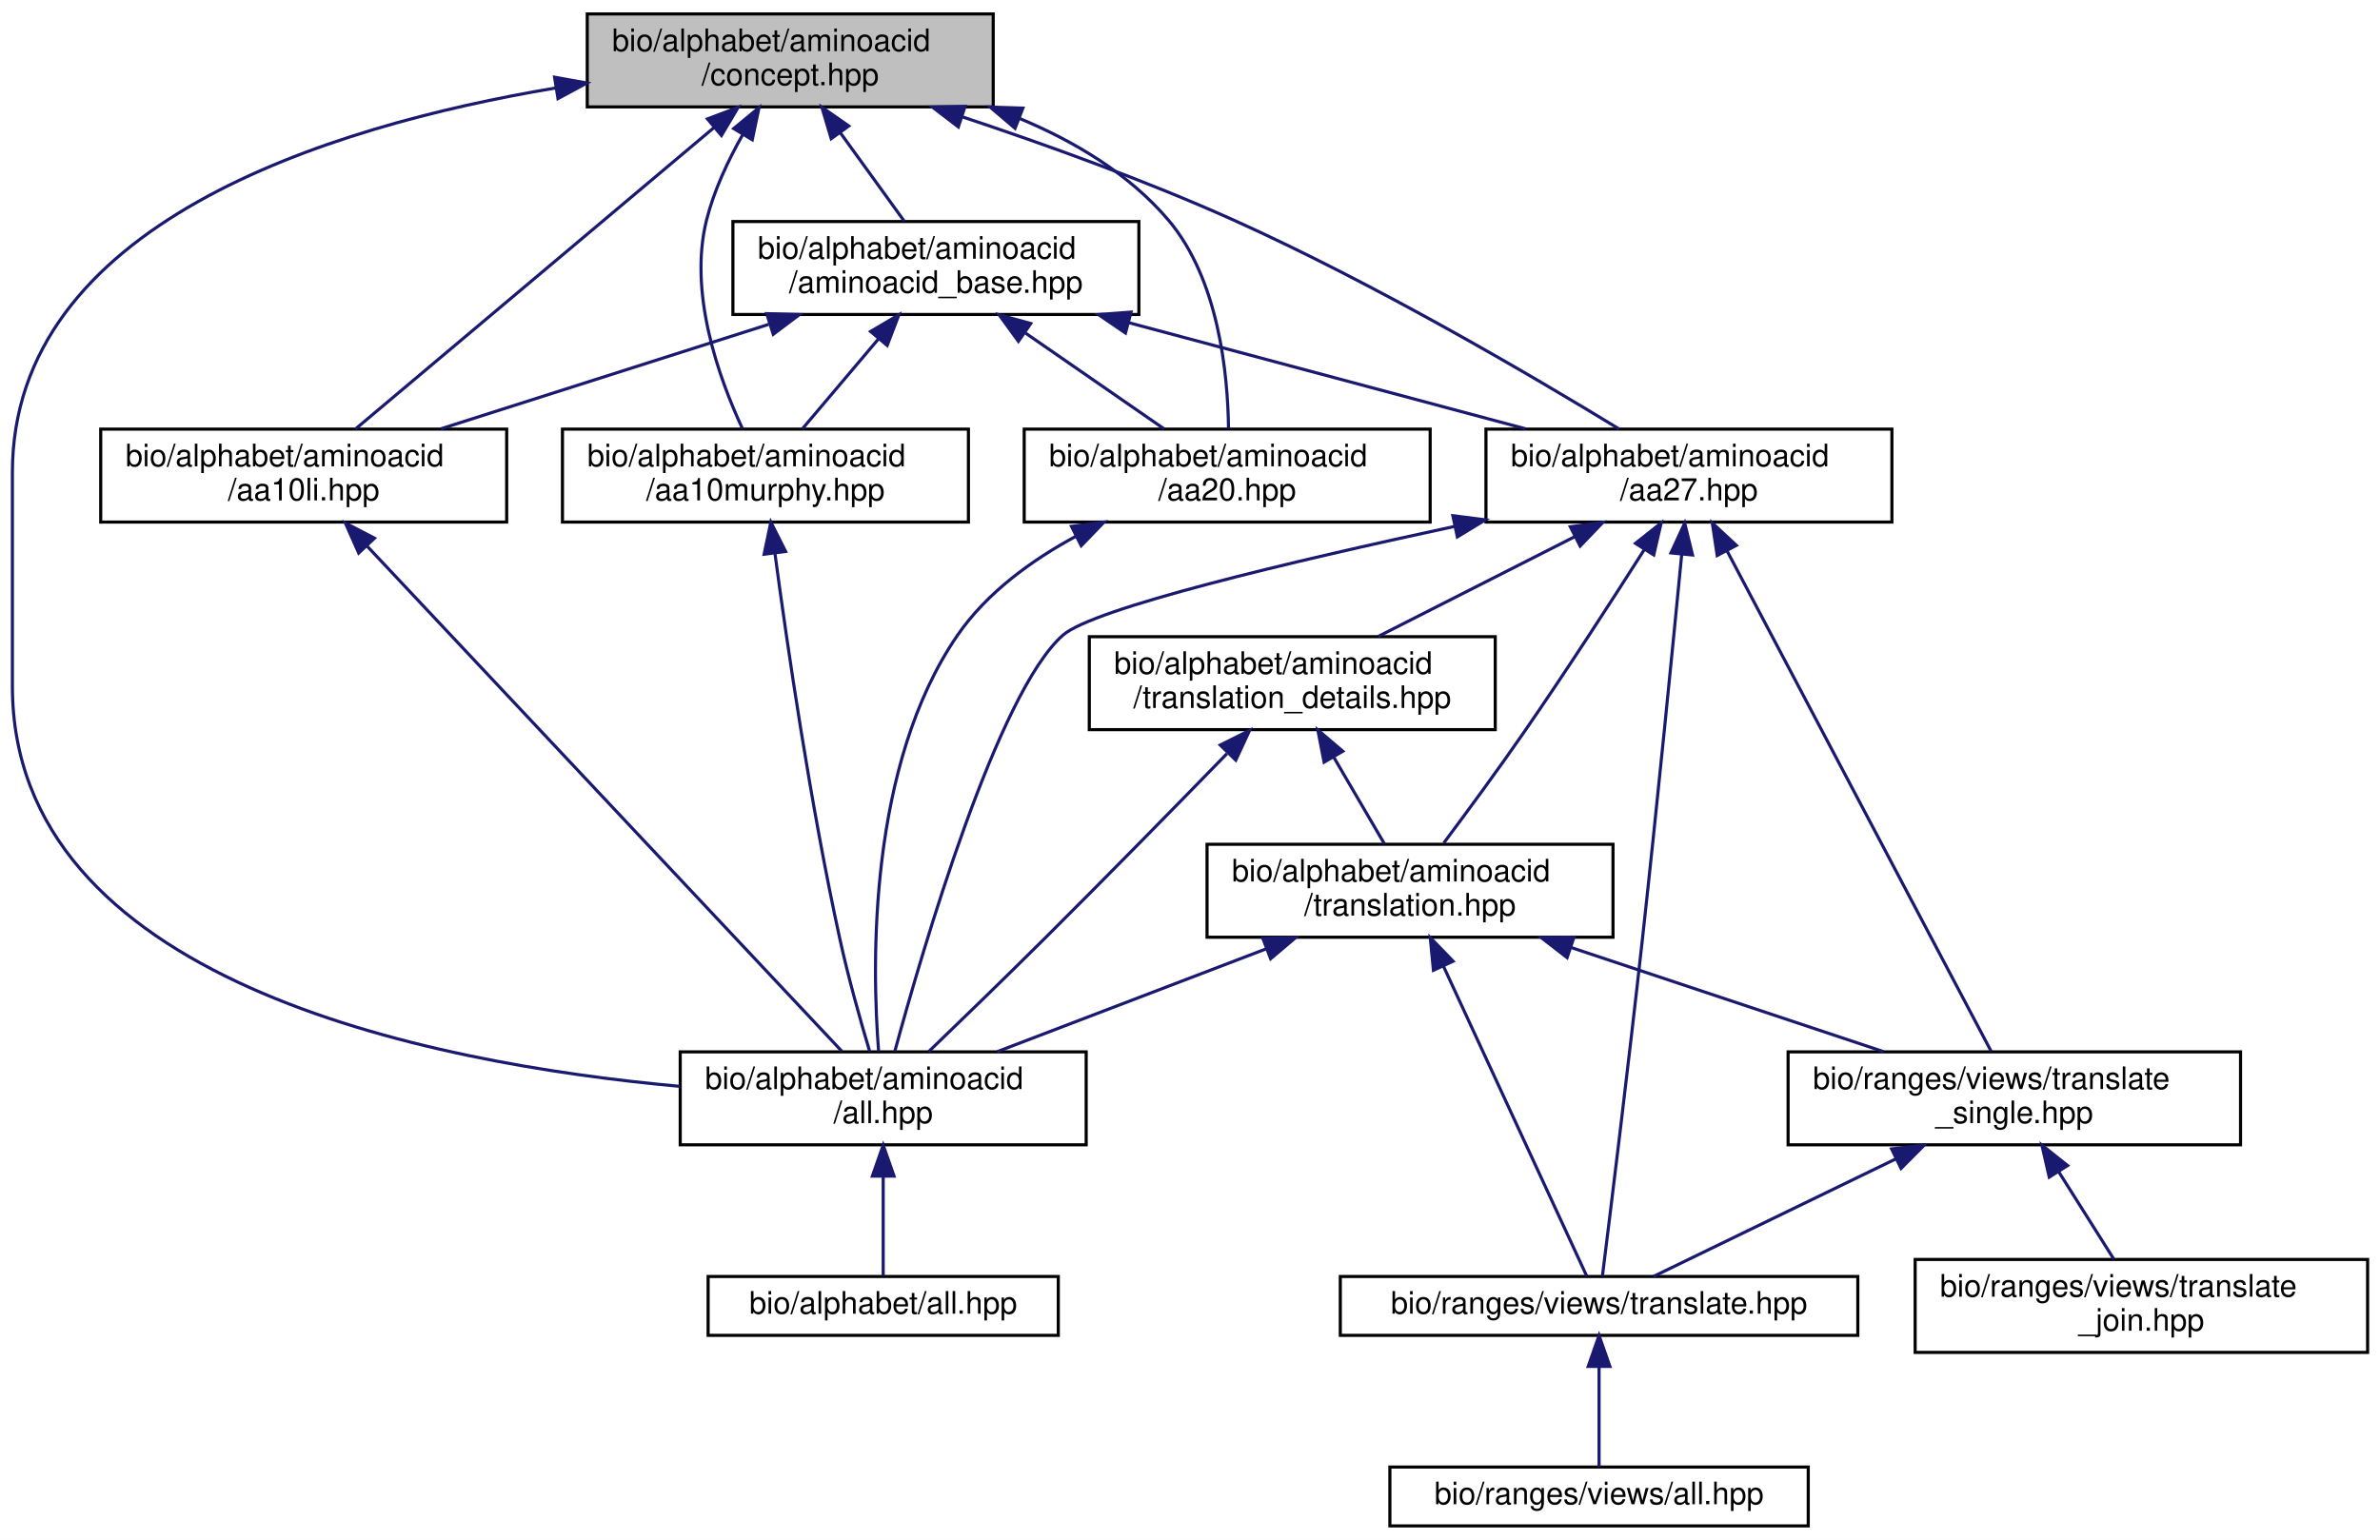
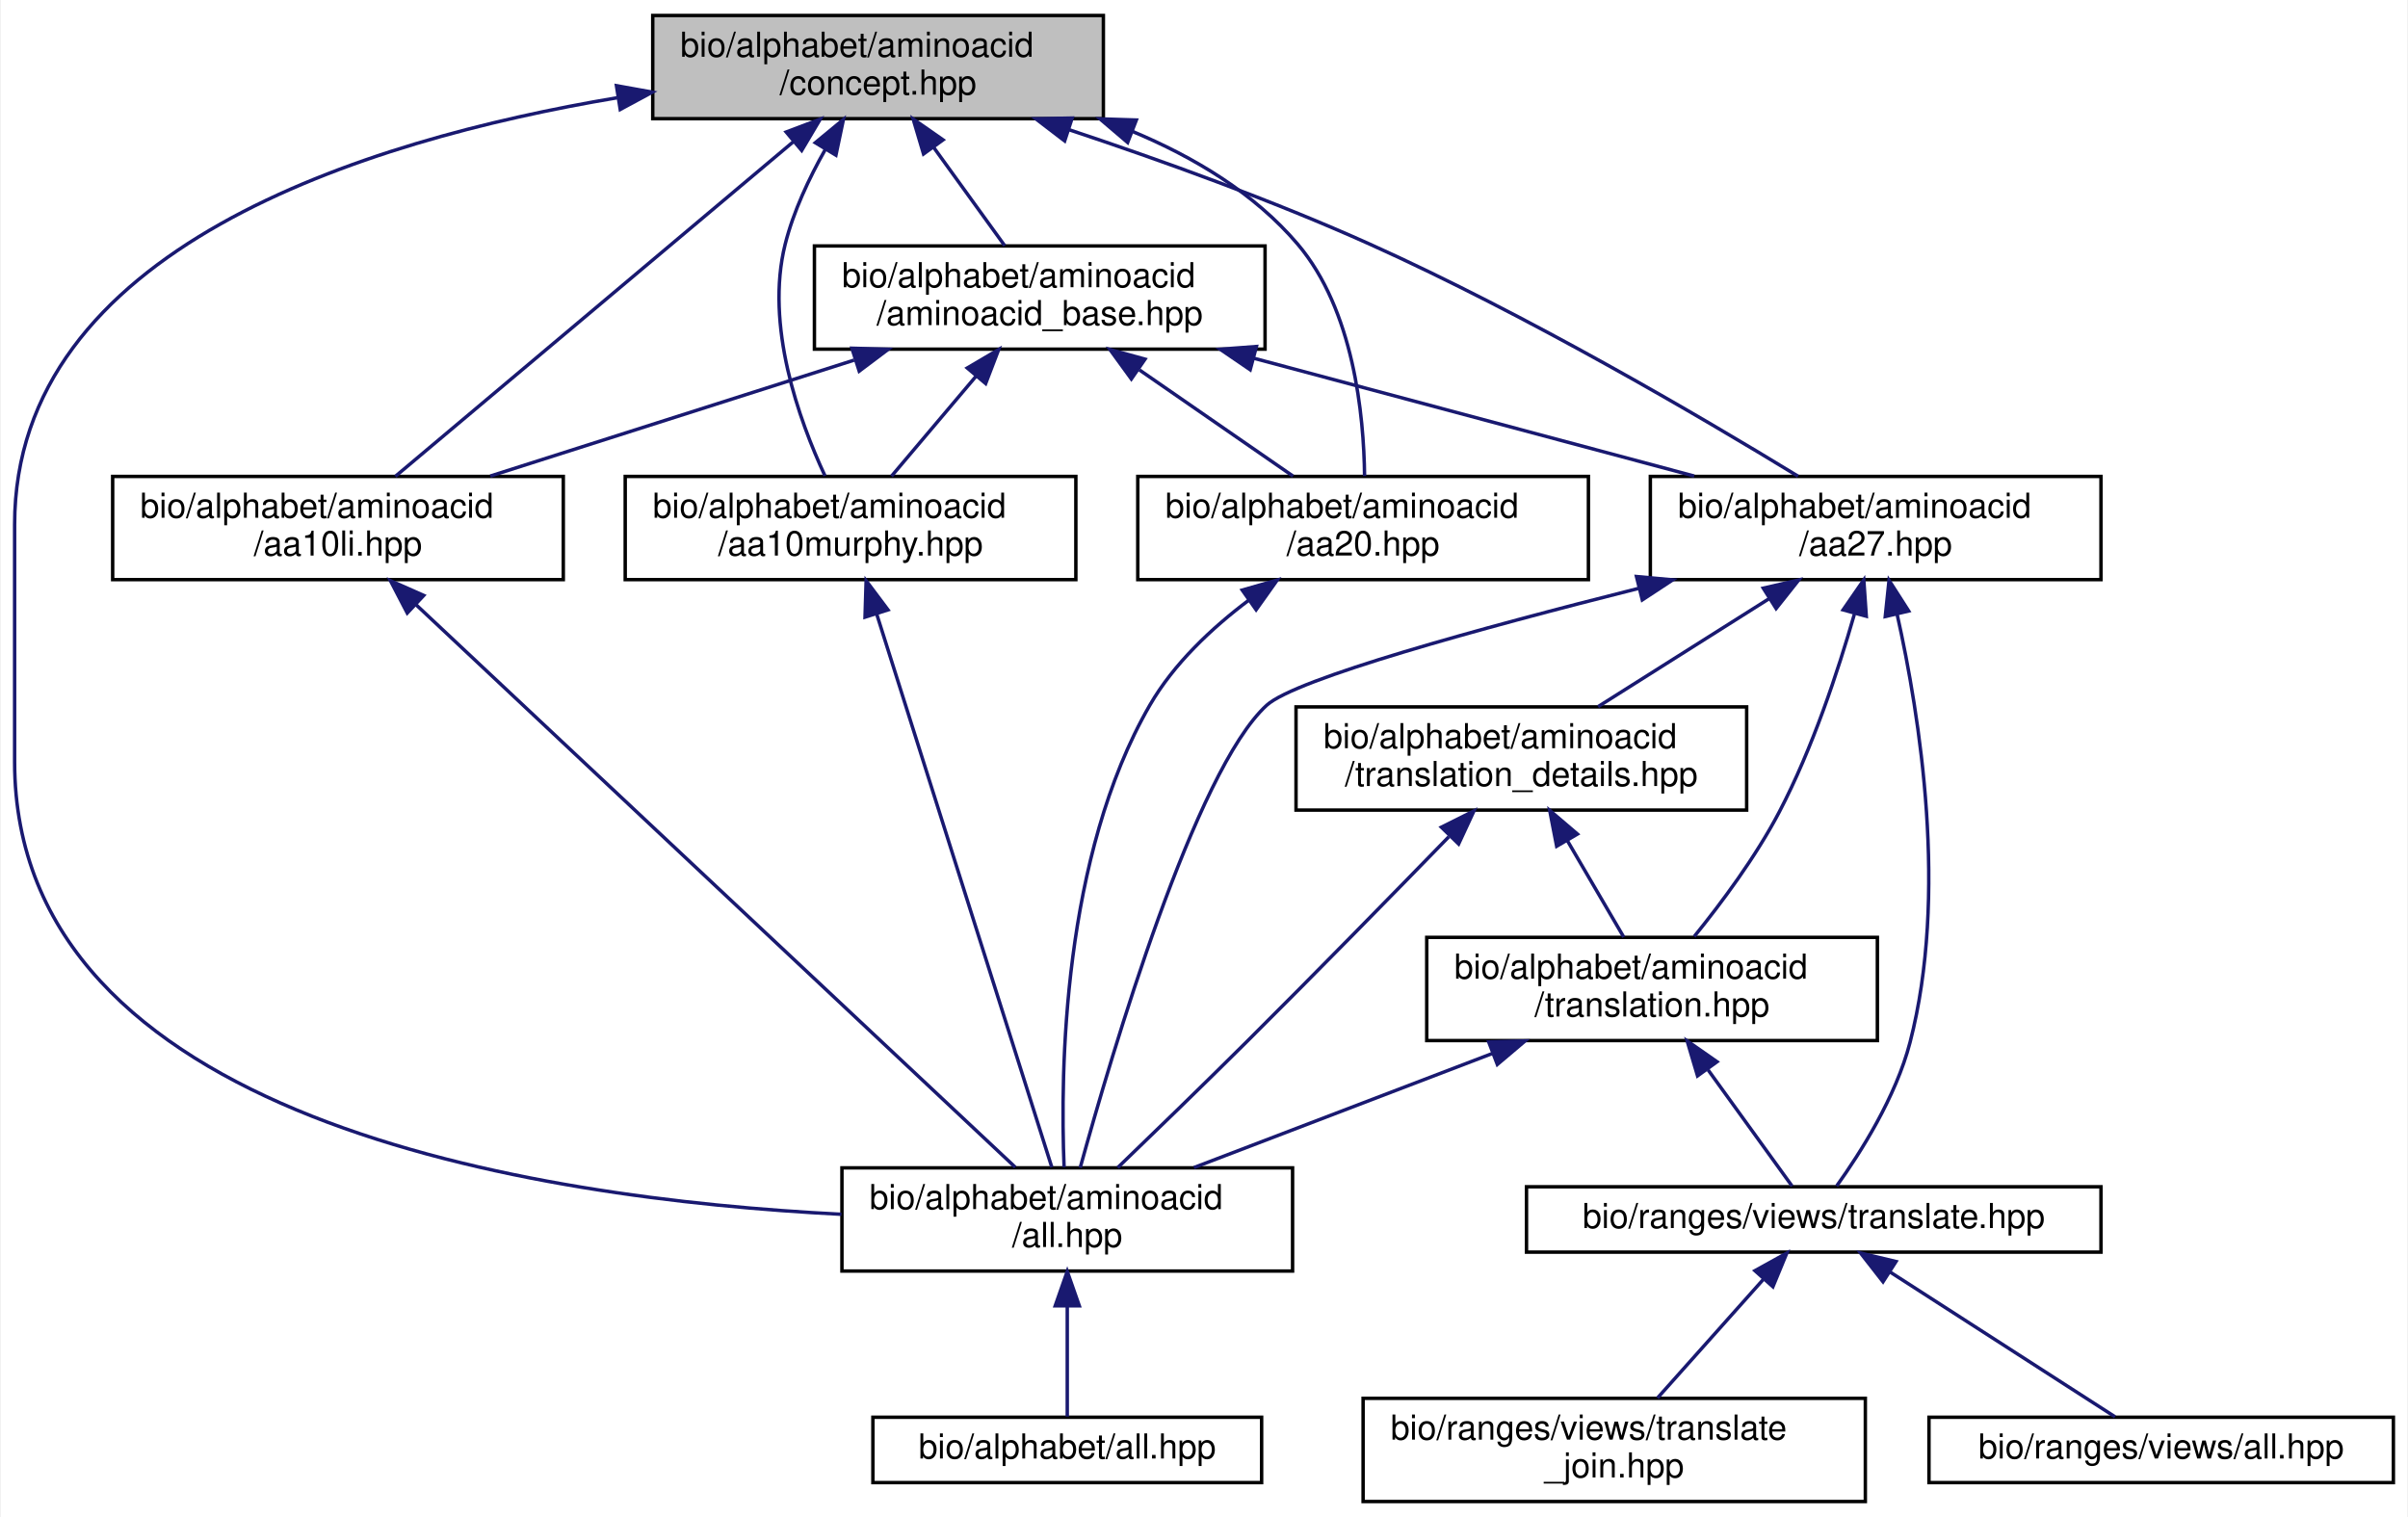
- <svg xmlns="http://www.w3.org/2000/svg" xmlns:xlink="http://www.w3.org/1999/xlink" width="768pt" height="497pt" viewBox="0.00 0.00 768.00 497.00">
-   <g id="graph0" class="graph" transform="scale(1 1) rotate(0) translate(4 493)">
-     <polygon fill="white" stroke="transparent" points="-4,4 -4,-493 764,-493 764,4 -4,4" />
+ <svg xmlns="http://www.w3.org/2000/svg" xmlns:xlink="http://www.w3.org/1999/xlink" width="700pt" height="441pt" viewBox="0.00 0.00 699.50 441.00">
+   <g id="graph0" class="graph" transform="scale(1 1) rotate(0) translate(4 437)">
+     <polygon fill="white" stroke="transparent" points="-4,4 -4,-437 695.5,-437 695.5,4 -4,4" />
    <g id="node1" class="node">
      <g id="a_node1">
        <a xlink:title="Provides bio::alphabet::aminoacid_alphabet.">
-           <polygon fill="#bfbfbf" stroke="black" points="185.5,-458.5 185.5,-488.5 316.5,-488.5 316.5,-458.5 185.5,-458.5" />
-           <text text-anchor="start" x="193.5" y="-476.5" font-family="Helvetica,sans-Serif" font-size="10.00">bio/alphabet/aminoacid</text>
-           <text text-anchor="middle" x="251" y="-465.5" font-family="Helvetica,sans-Serif" font-size="10.00">/concept.hpp</text>
+           <polygon fill="#bfbfbf" stroke="black" points="185.5,-402.5 185.5,-432.5 316.5,-432.5 316.5,-402.5 185.5,-402.5" />
+           <text text-anchor="start" x="193.5" y="-420.5" font-family="Helvetica,sans-Serif" font-size="10.00">bio/alphabet/aminoacid</text>
+           <text text-anchor="middle" x="251" y="-409.5" font-family="Helvetica,sans-Serif" font-size="10.00">/concept.hpp</text>
        </a>
      </g>
    </g>
    <g id="node2" class="node">
      <g id="a_node2">
        <a xlink:href="aa10li_8hpp.html" target="_top" xlink:title="Provides bio::alphabet::aa10li, container aliases and string literals.">
-           <polygon fill="white" stroke="black" points="28.5,-324.5 28.5,-354.5 159.5,-354.5 159.5,-324.5 28.5,-324.5" />
-           <text text-anchor="start" x="36.5" y="-342.5" font-family="Helvetica,sans-Serif" font-size="10.00">bio/alphabet/aminoacid</text>
-           <text text-anchor="middle" x="94" y="-331.5" font-family="Helvetica,sans-Serif" font-size="10.00">/aa10li.hpp</text>
+           <polygon fill="white" stroke="black" points="28.5,-268.5 28.5,-298.5 159.5,-298.5 159.5,-268.5 28.5,-268.5" />
+           <text text-anchor="start" x="36.5" y="-286.5" font-family="Helvetica,sans-Serif" font-size="10.00">bio/alphabet/aminoacid</text>
+           <text text-anchor="middle" x="94" y="-275.5" font-family="Helvetica,sans-Serif" font-size="10.00">/aa10li.hpp</text>
        </a>
      </g>
    </g>
    <g id="edge1" class="edge">
-       <path fill="none" stroke="midnightblue" d="M226.54,-451.94C194.31,-424.84 138.46,-377.88 110.68,-354.52" />
-       <polygon fill="midnightblue" stroke="midnightblue" points="224.29,-454.62 234.2,-458.37 228.8,-449.26 224.29,-454.62" />
+       <path fill="none" stroke="midnightblue" d="M226.54,-395.94C194.31,-368.84 138.46,-321.88 110.68,-298.52" />
+       <polygon fill="midnightblue" stroke="midnightblue" points="224.29,-398.62 234.2,-402.37 228.8,-393.26 224.29,-398.62" />
    </g>
    <g id="node3" class="node">
      <g id="a_node3">
        <a xlink:href="alphabet_2aminoacid_2all_8hpp.html" target="_top" xlink:title="Meta-header for the aminoacid submodule; includes all headers from alphabet/aminoacid/.">
-           <polygon fill="white" stroke="black" points="215.5,-123.5 215.5,-153.5 346.5,-153.5 346.5,-123.5 215.5,-123.5" />
-           <text text-anchor="start" x="223.5" y="-141.5" font-family="Helvetica,sans-Serif" font-size="10.00">bio/alphabet/aminoacid</text>
-           <text text-anchor="middle" x="281" y="-130.5" font-family="Helvetica,sans-Serif" font-size="10.00">/all.hpp</text>
-         </a>
-       </g>
-     </g>
-     <g id="edge22" class="edge">
-       <path fill="none" stroke="midnightblue" d="M175.15,-464.58C101.26,-452.17 0,-420.56 0,-340.5 0,-340.5 0,-340.5 0,-271.5 0,-176.77 132.44,-149.9 215.47,-142.36" />
-       <polygon fill="midnightblue" stroke="midnightblue" points="174.95,-468.09 185.38,-466.21 176.05,-461.18 174.95,-468.09" />
+           <polygon fill="white" stroke="black" points="240.5,-67.5 240.5,-97.5 371.5,-97.5 371.5,-67.5 240.5,-67.5" />
+           <text text-anchor="start" x="248.5" y="-85.5" font-family="Helvetica,sans-Serif" font-size="10.00">bio/alphabet/aminoacid</text>
+           <text text-anchor="middle" x="306" y="-74.5" font-family="Helvetica,sans-Serif" font-size="10.00">/all.hpp</text>
+         </a>
+       </g>
+     </g>
+     <g id="edge19" class="edge">
+       <path fill="none" stroke="midnightblue" d="M175.15,-408.58C101.26,-396.17 0,-364.56 0,-284.5 0,-284.5 0,-284.5 0,-215.5 0,-111.65 150.44,-88.53 240.36,-84" />
+       <polygon fill="midnightblue" stroke="midnightblue" points="174.95,-412.09 185.38,-410.21 176.05,-405.18 174.95,-412.09" />
    </g>
    <g id="node5" class="node">
      <g id="a_node5">
        <a xlink:href="aa10murphy_8hpp.html" target="_top" xlink:title="Provides bio::alphabet::aa10murphy, container aliases and string literals.">
-           <polygon fill="white" stroke="black" points="177.5,-324.5 177.5,-354.5 308.5,-354.5 308.5,-324.5 177.5,-324.5" />
-           <text text-anchor="start" x="185.5" y="-342.5" font-family="Helvetica,sans-Serif" font-size="10.00">bio/alphabet/aminoacid</text>
-           <text text-anchor="middle" x="243" y="-331.5" font-family="Helvetica,sans-Serif" font-size="10.00">/aa10murphy.hpp</text>
+           <polygon fill="white" stroke="black" points="177.5,-268.5 177.5,-298.5 308.5,-298.5 308.5,-268.5 177.5,-268.5" />
+           <text text-anchor="start" x="185.5" y="-286.5" font-family="Helvetica,sans-Serif" font-size="10.00">bio/alphabet/aminoacid</text>
+           <text text-anchor="middle" x="243" y="-275.5" font-family="Helvetica,sans-Serif" font-size="10.00">/aa10murphy.hpp</text>
        </a>
      </g>
    </g>
    <g id="edge4" class="edge">
-       <path fill="none" stroke="midnightblue" d="M235.66,-449.54C230.95,-441.23 226.39,-431.53 224,-422 218.1,-398.46 227.99,-370.95 235.57,-354.67" />
-       <polygon fill="midnightblue" stroke="midnightblue" points="232.76,-451.51 240.93,-458.26 238.75,-447.89 232.76,-451.51" />
+       <path fill="none" stroke="midnightblue" d="M235.66,-393.54C230.95,-385.23 226.39,-375.53 224,-366 218.1,-342.46 227.99,-314.95 235.57,-298.67" />
+       <polygon fill="midnightblue" stroke="midnightblue" points="232.76,-395.51 240.93,-402.26 238.75,-391.89 232.76,-395.51" />
    </g>
    <g id="node6" class="node">
      <g id="a_node6">
        <a xlink:href="aa20_8hpp.html" target="_top" xlink:title="Provides bio::alphabet::aa20, container aliases and string literals.">
-           <polygon fill="white" stroke="black" points="326.5,-324.5 326.5,-354.5 457.5,-354.5 457.5,-324.5 326.5,-324.5" />
-           <text text-anchor="start" x="334.5" y="-342.5" font-family="Helvetica,sans-Serif" font-size="10.00">bio/alphabet/aminoacid</text>
-           <text text-anchor="middle" x="392" y="-331.5" font-family="Helvetica,sans-Serif" font-size="10.00">/aa20.hpp</text>
+           <polygon fill="white" stroke="black" points="326.5,-268.5 326.5,-298.5 457.5,-298.5 457.5,-268.5 326.5,-268.5" />
+           <text text-anchor="start" x="334.5" y="-286.5" font-family="Helvetica,sans-Serif" font-size="10.00">bio/alphabet/aminoacid</text>
+           <text text-anchor="middle" x="392" y="-275.5" font-family="Helvetica,sans-Serif" font-size="10.00">/aa20.hpp</text>
        </a>
      </g>
    </g>
    <g id="edge6" class="edge">
-       <path fill="none" stroke="midnightblue" d="M324.88,-454.82C342.82,-447.35 360.43,-436.81 373,-422 389.26,-402.84 392.22,-372.35 392.43,-354.6" />
-       <polygon fill="midnightblue" stroke="midnightblue" points="323.55,-451.58 315.49,-458.45 326.08,-458.11 323.55,-451.58" />
+       <path fill="none" stroke="midnightblue" d="M324.88,-398.82C342.82,-391.35 360.43,-380.81 373,-366 389.26,-346.84 392.22,-316.35 392.43,-298.6" />
+       <polygon fill="midnightblue" stroke="midnightblue" points="323.55,-395.58 315.49,-402.45 326.08,-402.11 323.55,-395.58" />
    </g>
    <g id="node7" class="node">
      <g id="a_node7">
        <a xlink:href="aa27_8hpp.html" target="_top" xlink:title="Provides bio::alphabet::aa27, container aliases and string literals.">
-           <polygon fill="white" stroke="black" points="475.5,-324.5 475.5,-354.5 606.5,-354.5 606.5,-324.5 475.5,-324.5" />
-           <text text-anchor="start" x="483.5" y="-342.5" font-family="Helvetica,sans-Serif" font-size="10.00">bio/alphabet/aminoacid</text>
-           <text text-anchor="middle" x="541" y="-331.5" font-family="Helvetica,sans-Serif" font-size="10.00">/aa27.hpp</text>
+           <polygon fill="white" stroke="black" points="475.5,-268.5 475.5,-298.5 606.5,-298.5 606.5,-268.5 475.5,-268.5" />
+           <text text-anchor="start" x="483.5" y="-286.5" font-family="Helvetica,sans-Serif" font-size="10.00">bio/alphabet/aminoacid</text>
+           <text text-anchor="middle" x="541" y="-275.5" font-family="Helvetica,sans-Serif" font-size="10.00">/aa27.hpp</text>
        </a>
      </g>
    </g>
    <g id="edge8" class="edge">
-       <path fill="none" stroke="midnightblue" d="M306.46,-455.31C333.31,-446.39 365.77,-434.7 394,-422 439.64,-401.46 490.1,-371.87 518.44,-354.56" />
-       <polygon fill="midnightblue" stroke="midnightblue" points="305.25,-452.03 296.84,-458.47 307.43,-458.68 305.25,-452.03" />
-     </g>
-     <g id="node14" class="node">
-       <g id="a_node14">
+       <path fill="none" stroke="midnightblue" d="M306.46,-399.31C333.31,-390.39 365.77,-378.7 394,-366 439.64,-345.46 490.1,-315.87 518.44,-298.56" />
+       <polygon fill="midnightblue" stroke="midnightblue" points="305.25,-396.03 296.84,-402.47 307.43,-402.68 305.25,-396.03" />
+     </g>
+     <g id="node13" class="node">
+       <g id="a_node13">
        <a xlink:href="aminoacid__base_8hpp.html" target="_top" xlink:title="Provides bio::alphabet::aminoacid_base.">
-           <polygon fill="white" stroke="black" points="232.5,-391.5 232.5,-421.5 363.5,-421.5 363.5,-391.5 232.5,-391.5" />
-           <text text-anchor="start" x="240.5" y="-409.5" font-family="Helvetica,sans-Serif" font-size="10.00">bio/alphabet/aminoacid</text>
-           <text text-anchor="middle" x="298" y="-398.5" font-family="Helvetica,sans-Serif" font-size="10.00">/aminoacid_base.hpp</text>
-         </a>
-       </g>
-     </g>
-     <g id="edge23" class="edge">
-       <path fill="none" stroke="midnightblue" d="M267.16,-450.16C274.01,-440.68 281.79,-429.92 287.82,-421.58" />
-       <polygon fill="midnightblue" stroke="midnightblue" points="264.22,-448.24 261.2,-458.4 269.89,-452.34 264.22,-448.24" />
+           <polygon fill="white" stroke="black" points="232.5,-335.5 232.5,-365.5 363.5,-365.5 363.5,-335.5 232.5,-335.5" />
+           <text text-anchor="start" x="240.5" y="-353.5" font-family="Helvetica,sans-Serif" font-size="10.00">bio/alphabet/aminoacid</text>
+           <text text-anchor="middle" x="298" y="-342.5" font-family="Helvetica,sans-Serif" font-size="10.00">/aminoacid_base.hpp</text>
+         </a>
+       </g>
+     </g>
+     <g id="edge20" class="edge">
+       <path fill="none" stroke="midnightblue" d="M267.16,-394.16C274.01,-384.68 281.79,-373.92 287.82,-365.58" />
+       <polygon fill="midnightblue" stroke="midnightblue" points="264.22,-392.24 261.2,-402.4 269.89,-396.34 264.22,-392.24" />
    </g>
    <g id="edge2" class="edge">
-       <path fill="none" stroke="midnightblue" d="M114.32,-316.88C152.8,-275.92 235.39,-188.04 267.67,-153.68" />
-       <polygon fill="midnightblue" stroke="midnightblue" points="111.75,-314.5 107.45,-324.19 116.85,-319.3 111.75,-314.5" />
+       <path fill="none" stroke="midnightblue" d="M116.76,-261.14C160.28,-220.29 254.21,-132.11 290.89,-97.68" />
+       <polygon fill="midnightblue" stroke="midnightblue" points="114.14,-258.79 109.25,-268.19 118.93,-263.9 114.14,-258.79" />
    </g>
    <g id="node4" class="node">
      <g id="a_node4">
        <a xlink:href="alphabet_2all_8hpp.html" target="_top" xlink:title="Meta-header for the alphabet module.">
-           <polygon fill="white" stroke="black" points="224.5,-62 224.5,-81 337.5,-81 337.5,-62 224.5,-62" />
-           <text text-anchor="middle" x="281" y="-69" font-family="Helvetica,sans-Serif" font-size="10.00">bio/alphabet/all.hpp</text>
+           <polygon fill="white" stroke="black" points="249.5,-6 249.5,-25 362.5,-25 362.5,-6 249.5,-6" />
+           <text text-anchor="middle" x="306" y="-13" font-family="Helvetica,sans-Serif" font-size="10.00">bio/alphabet/all.hpp</text>
        </a>
      </g>
    </g>
    <g id="edge3" class="edge">
-       <path fill="none" stroke="midnightblue" d="M281,-113.25C281,-102.02 281,-89.38 281,-81.19" />
-       <polygon fill="midnightblue" stroke="midnightblue" points="277.5,-113.4 281,-123.4 284.5,-113.4 277.5,-113.4" />
+       <path fill="none" stroke="midnightblue" d="M306,-57.25C306,-46.02 306,-33.38 306,-25.19" />
+       <polygon fill="midnightblue" stroke="midnightblue" points="302.5,-57.4 306,-67.4 309.5,-57.4 302.5,-57.4" />
    </g>
    <g id="edge5" class="edge">
-       <path fill="none" stroke="midnightblue" d="M246.08,-314.3C250.02,-284.78 257.5,-233.44 267,-190 269.72,-177.56 273.65,-163.62 276.66,-153.55" />
-       <polygon fill="midnightblue" stroke="midnightblue" points="242.57,-314.11 244.74,-324.48 249.51,-315.02 242.57,-314.11" />
+       <path fill="none" stroke="midnightblue" d="M250.59,-258.53C263.85,-216.65 290.84,-131.4 301.51,-97.68" />
+       <polygon fill="midnightblue" stroke="midnightblue" points="247.21,-257.6 247.53,-268.19 253.89,-259.71 247.21,-257.6" />
    </g>
    <g id="edge7" class="edge">
-       <path fill="none" stroke="midnightblue" d="M343.31,-319.98C328.88,-312.2 314.43,-301.7 305,-288 276.14,-246.04 277.32,-181.84 279.52,-153.63" />
-       <polygon fill="midnightblue" stroke="midnightblue" points="341.75,-323.11 352.25,-324.48 344.89,-316.86 341.75,-323.11" />
+       <path fill="none" stroke="midnightblue" d="M358.86,-262.59C348.01,-254.44 336.97,-244.07 330,-232 304.66,-188.13 303.94,-125.47 305.08,-97.69" />
+       <polygon fill="midnightblue" stroke="midnightblue" points="356.86,-265.46 367.04,-268.38 360.9,-259.74 356.86,-265.46" />
    </g>
    <g id="edge9" class="edge">
-       <path fill="none" stroke="midnightblue" d="M465.53,-323.13C412.31,-311.7 348.84,-296.66 339,-288 317.91,-269.44 293.8,-186.94 284.72,-153.57" />
-       <polygon fill="midnightblue" stroke="midnightblue" points="464.82,-326.56 475.33,-325.22 466.27,-319.71 464.82,-326.56" />
+       <path fill="none" stroke="midnightblue" d="M472.03,-265.94C425.99,-254.35 372.4,-239.64 364,-232 343.22,-213.09 318.93,-130.8 309.76,-97.53" />
+       <polygon fill="midnightblue" stroke="midnightblue" points="471.47,-269.4 482.02,-268.43 473.16,-262.61 471.47,-269.4" />
    </g>
    <g id="node8" class="node">
      <g id="a_node8">
        <a xlink:href="translation_8hpp.html" target="_top" xlink:title="Provides functions for translating a triplet of nucleotides into an amino acid.">
-           <polygon fill="white" stroke="black" points="385.5,-190.5 385.5,-220.5 516.5,-220.5 516.5,-190.5 385.5,-190.5" />
-           <text text-anchor="start" x="393.5" y="-208.5" font-family="Helvetica,sans-Serif" font-size="10.00">bio/alphabet/aminoacid</text>
-           <text text-anchor="middle" x="451" y="-197.5" font-family="Helvetica,sans-Serif" font-size="10.00">/translation.hpp</text>
+           <polygon fill="white" stroke="black" points="410.5,-134.5 410.5,-164.5 541.5,-164.5 541.5,-134.5 410.5,-134.5" />
+           <text text-anchor="start" x="418.5" y="-152.5" font-family="Helvetica,sans-Serif" font-size="10.00">bio/alphabet/aminoacid</text>
+           <text text-anchor="middle" x="476" y="-141.5" font-family="Helvetica,sans-Serif" font-size="10.00">/translation.hpp</text>
        </a>
      </g>
    </g>
    <g id="edge10" class="edge">
-       <path fill="none" stroke="midnightblue" d="M526.69,-315.76C516.21,-299.29 501.52,-276.57 488,-257 479.48,-244.66 469.39,-230.95 461.9,-220.93" />
-       <polygon fill="midnightblue" stroke="midnightblue" points="523.74,-317.63 532.04,-324.21 529.65,-313.89 523.74,-317.63" />
+       <path fill="none" stroke="midnightblue" d="M534.8,-258.41C530.02,-241.76 522.61,-219.38 513,-201 506.15,-187.9 496.14,-174.47 488.25,-164.75" />
+       <polygon fill="midnightblue" stroke="midnightblue" points="531.53,-259.71 537.55,-268.42 538.28,-257.85 531.53,-259.71" />
    </g>
    <g id="node9" class="node">
      <g id="a_node9">
        <a xlink:href="translate_8hpp.html" target="_top" xlink:title="Provides bio::views::translate and bio::views::translate_single.">
-           <polygon fill="white" stroke="black" points="428.5,-62 428.5,-81 595.5,-81 595.5,-62 428.5,-62" />
-           <text text-anchor="middle" x="512" y="-69" font-family="Helvetica,sans-Serif" font-size="10.00">bio/ranges/views/translate.hpp</text>
-         </a>
-       </g>
-     </g>
-     <g id="edge20" class="edge">
-       <path fill="none" stroke="midnightblue" d="M538.66,-313.98C535.82,-284.52 530.8,-233.62 526,-190 521.5,-149.16 515.49,-100.42 513.07,-81.04" />
-       <polygon fill="midnightblue" stroke="midnightblue" points="535.2,-314.54 539.64,-324.16 542.16,-313.87 535.2,-314.54" />
-     </g>
-     <g id="node11" class="node">
-       <g id="a_node11">
-         <a xlink:href="translate__single_8hpp.html" target="_top" xlink:title="Provides bio::views::translate and bio::views::translate_single.">
-           <polygon fill="white" stroke="black" points="573,-123.5 573,-153.5 719,-153.5 719,-123.5 573,-123.5" />
-           <text text-anchor="start" x="581" y="-141.5" font-family="Helvetica,sans-Serif" font-size="10.00">bio/ranges/views/translate</text>
-           <text text-anchor="middle" x="646" y="-130.5" font-family="Helvetica,sans-Serif" font-size="10.00">_single.hpp</text>
-         </a>
-       </g>
-     </g>
-     <g id="edge21" class="edge">
-       <path fill="none" stroke="midnightblue" d="M553.23,-315.33C575.17,-273.74 620.61,-187.61 638.52,-153.68" />
-       <polygon fill="midnightblue" stroke="midnightblue" points="550.12,-313.71 548.55,-324.19 556.31,-316.98 550.12,-313.71" />
-     </g>
-     <g id="node13" class="node">
-       <g id="a_node13">
+           <polygon fill="white" stroke="black" points="439.5,-73 439.5,-92 606.5,-92 606.5,-73 439.5,-73" />
+           <text text-anchor="middle" x="523" y="-80" font-family="Helvetica,sans-Serif" font-size="10.00">bio/ranges/views/translate.hpp</text>
+         </a>
+       </g>
+     </g>
+     <g id="edge18" class="edge">
+       <path fill="none" stroke="midnightblue" d="M547.24,-258.41C553.89,-228.67 562.07,-176.78 551,-134 546.88,-118.08 536.55,-101.83 529.65,-92.21" />
+       <polygon fill="midnightblue" stroke="midnightblue" points="543.79,-257.77 544.89,-268.3 550.6,-259.38 543.79,-257.77" />
+     </g>
+     <g id="node12" class="node">
+       <g id="a_node12">
        <a xlink:href="translation__details_8hpp.html" target="_top" xlink:title="Provides translation details for nucleotide to aminoacid translation.">
-           <polygon fill="white" stroke="black" points="347.5,-257.5 347.5,-287.5 478.5,-287.5 478.5,-257.5 347.5,-257.5" />
-           <text text-anchor="start" x="355.5" y="-275.5" font-family="Helvetica,sans-Serif" font-size="10.00">bio/alphabet/aminoacid</text>
-           <text text-anchor="middle" x="413" y="-264.5" font-family="Helvetica,sans-Serif" font-size="10.00">/translation_details.hpp</text>
-         </a>
-       </g>
-     </g>
-     <g id="edge17" class="edge">
-       <path fill="none" stroke="midnightblue" d="M504.28,-319.85C484.04,-309.58 459.33,-297.03 440.72,-287.58" />
-       <polygon fill="midnightblue" stroke="midnightblue" points="502.72,-322.99 513.23,-324.4 505.89,-316.75 502.72,-322.99" />
+           <polygon fill="white" stroke="black" points="372.5,-201.5 372.5,-231.5 503.5,-231.5 503.5,-201.5 372.5,-201.5" />
+           <text text-anchor="start" x="380.5" y="-219.5" font-family="Helvetica,sans-Serif" font-size="10.00">bio/alphabet/aminoacid</text>
+           <text text-anchor="middle" x="438" y="-208.5" font-family="Helvetica,sans-Serif" font-size="10.00">/translation_details.hpp</text>
+         </a>
+       </g>
+     </g>
+     <g id="edge15" class="edge">
+       <path fill="none" stroke="midnightblue" d="M510.12,-263.02C494.1,-252.9 474.87,-240.77 460.31,-231.58" />
+       <polygon fill="midnightblue" stroke="midnightblue" points="508.33,-266.02 518.65,-268.4 512.06,-260.1 508.33,-266.02" />
    </g>
    <g id="edge11" class="edge">
-       <path fill="none" stroke="midnightblue" d="M404.76,-186.82C377.43,-176.37 343.31,-163.32 317.82,-153.58" />
-       <polygon fill="midnightblue" stroke="midnightblue" points="403.52,-190.09 414.11,-190.4 406.02,-183.56 403.52,-190.09" />
+       <path fill="none" stroke="midnightblue" d="M429.76,-130.82C402.43,-120.37 368.31,-107.32 342.82,-97.58" />
+       <polygon fill="midnightblue" stroke="midnightblue" points="428.52,-134.09 439.11,-134.4 431.02,-127.56 428.52,-134.09" />
    </g>
    <g id="edge12" class="edge">
-       <path fill="none" stroke="midnightblue" d="M461.81,-181.1C475.61,-151.25 498.79,-101.08 508.03,-81.1" />
-       <polygon fill="midnightblue" stroke="midnightblue" points="458.55,-179.83 457.53,-190.37 464.9,-182.76 458.55,-179.83" />
-     </g>
-     <g id="edge14" class="edge">
-       <path fill="none" stroke="midnightblue" d="M502.82,-187.23C534.36,-176.71 574.15,-163.45 603.77,-153.58" />
-       <polygon fill="midnightblue" stroke="midnightblue" points="501.69,-183.91 493.31,-190.4 503.91,-190.55 501.69,-183.91" />
+       <path fill="none" stroke="midnightblue" d="M492.29,-125.97C500.71,-114.33 510.49,-100.8 516.71,-92.19" />
+       <polygon fill="midnightblue" stroke="midnightblue" points="489.22,-124.24 486.2,-134.4 494.89,-128.34 489.22,-124.24" />
    </g>
    <g id="node10" class="node">
      <g id="a_node10">
        <a xlink:href="ranges_2views_2all_8hpp.html" target="_top" xlink:title="Meta-header for the views submodule .">
-           <polygon fill="white" stroke="black" points="444.5,-0.5 444.5,-19.5 579.5,-19.5 579.5,-0.5 444.5,-0.5" />
-           <text text-anchor="middle" x="512" y="-7.5" font-family="Helvetica,sans-Serif" font-size="10.00">bio/ranges/views/all.hpp</text>
+           <polygon fill="white" stroke="black" points="556.5,-6 556.5,-25 691.5,-25 691.5,-6 556.5,-6" />
+           <text text-anchor="middle" x="624" y="-13" font-family="Helvetica,sans-Serif" font-size="10.00">bio/ranges/views/all.hpp</text>
        </a>
      </g>
    </g>
    <g id="edge13" class="edge">
-       <path fill="none" stroke="midnightblue" d="M512,-51.82C512,-41 512,-27.9 512,-19.51" />
-       <polygon fill="midnightblue" stroke="midnightblue" points="508.5,-51.98 512,-61.98 515.5,-51.98 508.5,-51.98" />
-     </g>
-     <g id="edge15" class="edge">
-       <path fill="none" stroke="midnightblue" d="M607.79,-118.97C582.05,-106.48 549.31,-90.6 529.54,-81.01" />
-       <polygon fill="midnightblue" stroke="midnightblue" points="606.4,-122.18 616.92,-123.4 609.45,-115.88 606.4,-122.18" />
-     </g>
-     <g id="node12" class="node">
-       <g id="a_node12">
+       <path fill="none" stroke="midnightblue" d="M545.11,-67.27C565.11,-54.4 593.89,-35.88 610.59,-25.13" />
+       <polygon fill="midnightblue" stroke="midnightblue" points="543.14,-64.38 536.62,-72.73 546.92,-70.27 543.14,-64.38" />
+     </g>
+     <g id="node11" class="node">
+       <g id="a_node11">
        <a xlink:href="translate__join_8hpp.html" target="_top" xlink:title="Provides bio::views::translate_join.">
-           <polygon fill="white" stroke="black" points="614,-56.5 614,-86.5 760,-86.5 760,-56.5 614,-56.5" />
-           <text text-anchor="start" x="622" y="-74.5" font-family="Helvetica,sans-Serif" font-size="10.00">bio/ranges/views/translate</text>
-           <text text-anchor="middle" x="687" y="-63.5" font-family="Helvetica,sans-Serif" font-size="10.00">_join.hpp</text>
-         </a>
-       </g>
+           <polygon fill="white" stroke="black" points="392,-0.5 392,-30.5 538,-30.5 538,-0.5 392,-0.5" />
+           <text text-anchor="start" x="400" y="-18.5" font-family="Helvetica,sans-Serif" font-size="10.00">bio/ranges/views/translate</text>
+           <text text-anchor="middle" x="465" y="-7.5" font-family="Helvetica,sans-Serif" font-size="10.00">_join.hpp</text>
+         </a>
+       </g>
+     </g>
+     <g id="edge14" class="edge">
+       <path fill="none" stroke="midnightblue" d="M508.27,-64.99C498.79,-54.36 486.6,-40.7 477.57,-30.59" />
+       <polygon fill="midnightblue" stroke="midnightblue" points="505.91,-67.6 515.18,-72.73 511.13,-62.94 505.91,-67.6" />
    </g>
    <g id="edge16" class="edge">
-       <path fill="none" stroke="midnightblue" d="M660.28,-114.87C666.21,-105.46 672.91,-94.83 678.12,-86.58" />
-       <polygon fill="midnightblue" stroke="midnightblue" points="657.27,-113.07 654.9,-123.4 663.19,-116.81 657.27,-113.07" />
-     </g>
-     <g id="edge18" class="edge">
-       <path fill="none" stroke="midnightblue" d="M391.92,-249.75C375.87,-233.25 353.17,-210.07 333,-190 320.51,-177.58 306.13,-163.64 295.66,-153.56" />
-       <polygon fill="midnightblue" stroke="midnightblue" points="389.75,-252.53 399.23,-257.26 394.77,-247.65 389.75,-252.53" />
-     </g>
-     <g id="edge19" class="edge">
-       <path fill="none" stroke="midnightblue" d="M426.4,-248.58C431.86,-239.24 437.99,-228.75 442.77,-220.58" />
-       <polygon fill="midnightblue" stroke="midnightblue" points="423.27,-247 421.25,-257.4 429.31,-250.53 423.27,-247" />
+       <path fill="none" stroke="midnightblue" d="M416.92,-193.75C400.87,-177.25 378.17,-154.07 358,-134 345.51,-121.58 331.13,-107.64 320.66,-97.56" />
+       <polygon fill="midnightblue" stroke="midnightblue" points="414.75,-196.53 424.23,-201.26 419.77,-191.65 414.75,-196.53" />
+     </g>
+     <g id="edge17" class="edge">
+       <path fill="none" stroke="midnightblue" d="M451.4,-192.58C456.86,-183.24 462.99,-172.75 467.77,-164.58" />
+       <polygon fill="midnightblue" stroke="midnightblue" points="448.27,-191 446.25,-201.4 454.31,-194.53 448.27,-191" />
+     </g>
+     <g id="edge21" class="edge">
+       <path fill="none" stroke="midnightblue" d="M244.04,-332.31C211.04,-321.79 169.34,-308.51 138.29,-298.61" />
+       <polygon fill="midnightblue" stroke="midnightblue" points="243.4,-335.77 253.99,-335.48 245.52,-329.11 243.4,-335.77" />
+     </g>
+     <g id="edge22" class="edge">
+       <path fill="none" stroke="midnightblue" d="M279.58,-327.74C271.45,-318.12 262.11,-307.09 254.91,-298.58" />
+       <polygon fill="midnightblue" stroke="midnightblue" points="276.93,-330.02 286.07,-335.4 282.28,-325.5 276.93,-330.02" />
+     </g>
+     <g id="edge23" class="edge">
+       <path fill="none" stroke="midnightblue" d="M326.99,-329.45C341.45,-319.45 358.59,-307.6 371.64,-298.58" />
+       <polygon fill="midnightblue" stroke="midnightblue" points="324.63,-326.83 318.4,-335.4 328.61,-332.59 324.63,-326.83" />
    </g>
    <g id="edge24" class="edge">
-       <path fill="none" stroke="midnightblue" d="M244.04,-388.31C211.04,-377.79 169.34,-364.51 138.29,-354.61" />
-       <polygon fill="midnightblue" stroke="midnightblue" points="243.4,-391.77 253.99,-391.48 245.52,-385.11 243.4,-391.77" />
-     </g>
-     <g id="edge25" class="edge">
-       <path fill="none" stroke="midnightblue" d="M279.58,-383.74C271.45,-374.12 262.11,-363.09 254.91,-354.58" />
-       <polygon fill="midnightblue" stroke="midnightblue" points="276.93,-386.02 286.07,-391.4 282.28,-381.5 276.93,-386.02" />
-     </g>
-     <g id="edge26" class="edge">
-       <path fill="none" stroke="midnightblue" d="M326.99,-385.45C341.45,-375.45 358.59,-363.6 371.64,-354.58" />
-       <polygon fill="midnightblue" stroke="midnightblue" points="324.63,-382.83 318.4,-391.4 328.61,-388.59 324.63,-382.83" />
-     </g>
-     <g id="edge27" class="edge">
-       <path fill="none" stroke="midnightblue" d="M360.25,-388.85C399.86,-378.25 450.61,-364.68 488.25,-354.61" />
-       <polygon fill="midnightblue" stroke="midnightblue" points="359.18,-385.51 350.43,-391.48 360.99,-392.27 359.18,-385.51" />
+       <path fill="none" stroke="midnightblue" d="M360.25,-332.85C399.86,-322.25 450.61,-308.68 488.25,-298.61" />
+       <polygon fill="midnightblue" stroke="midnightblue" points="359.18,-329.51 350.43,-335.48 360.99,-336.27 359.18,-329.51" />
    </g>
  </g>
</svg>
